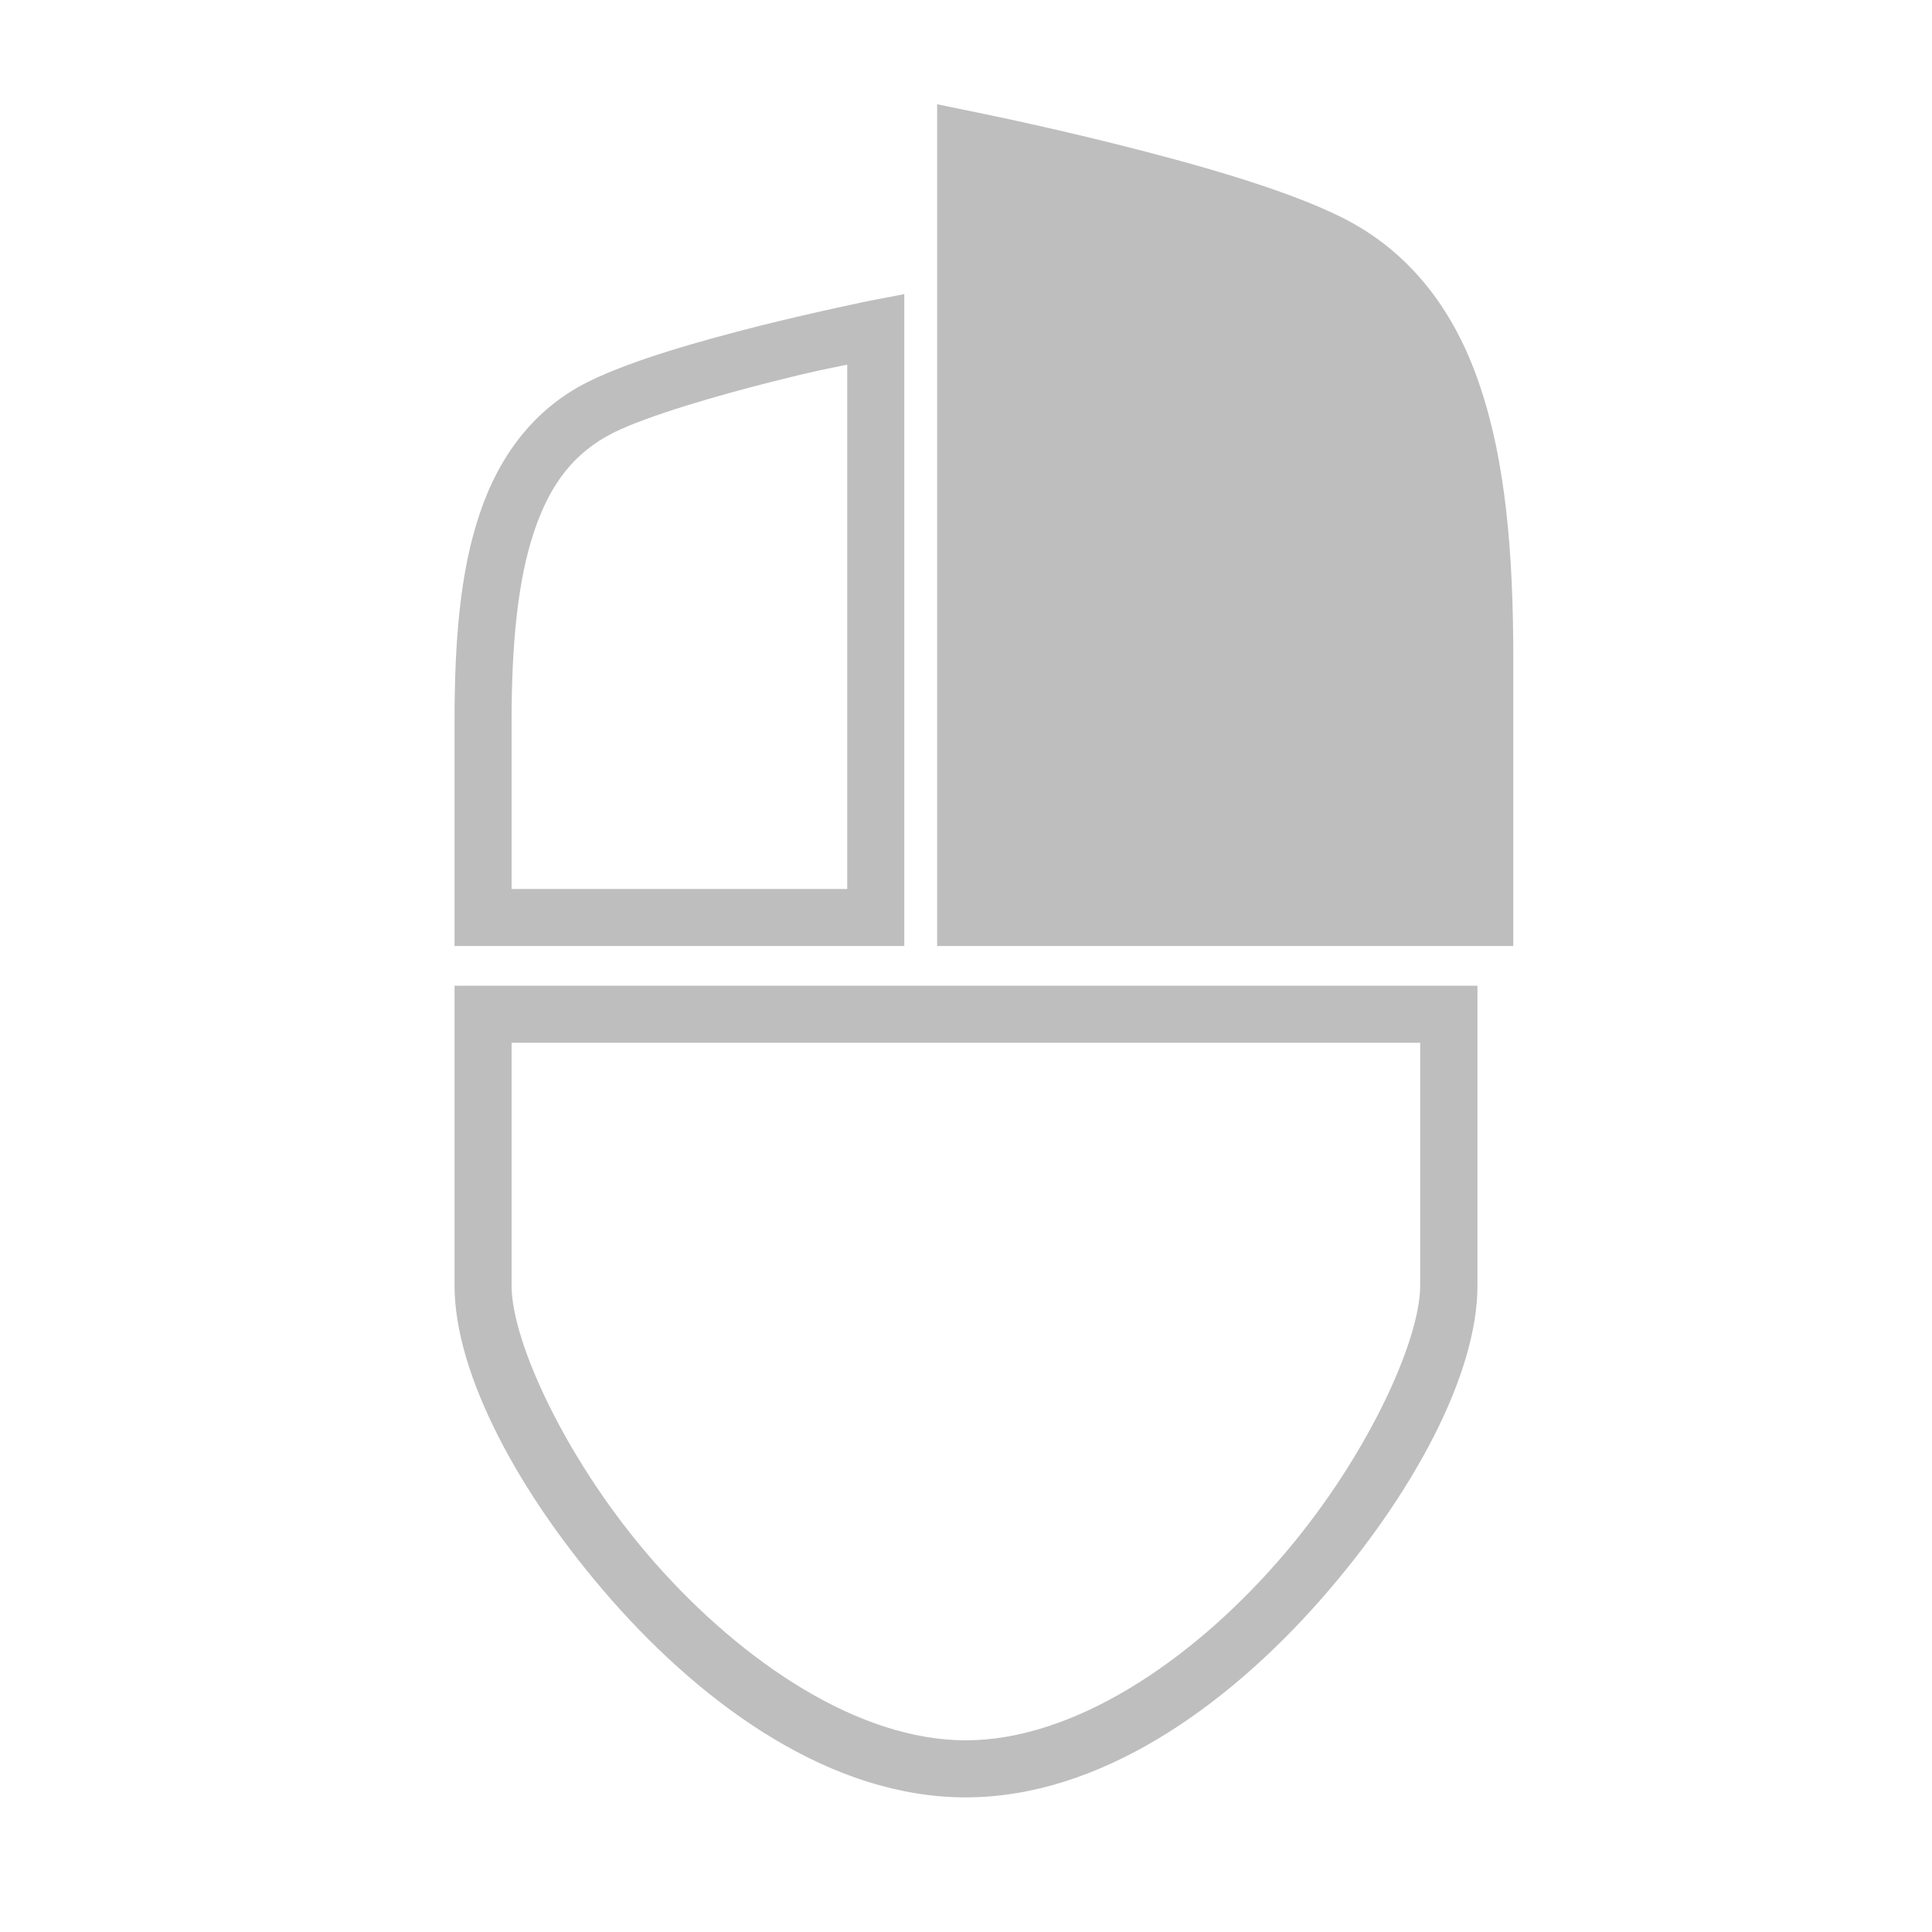
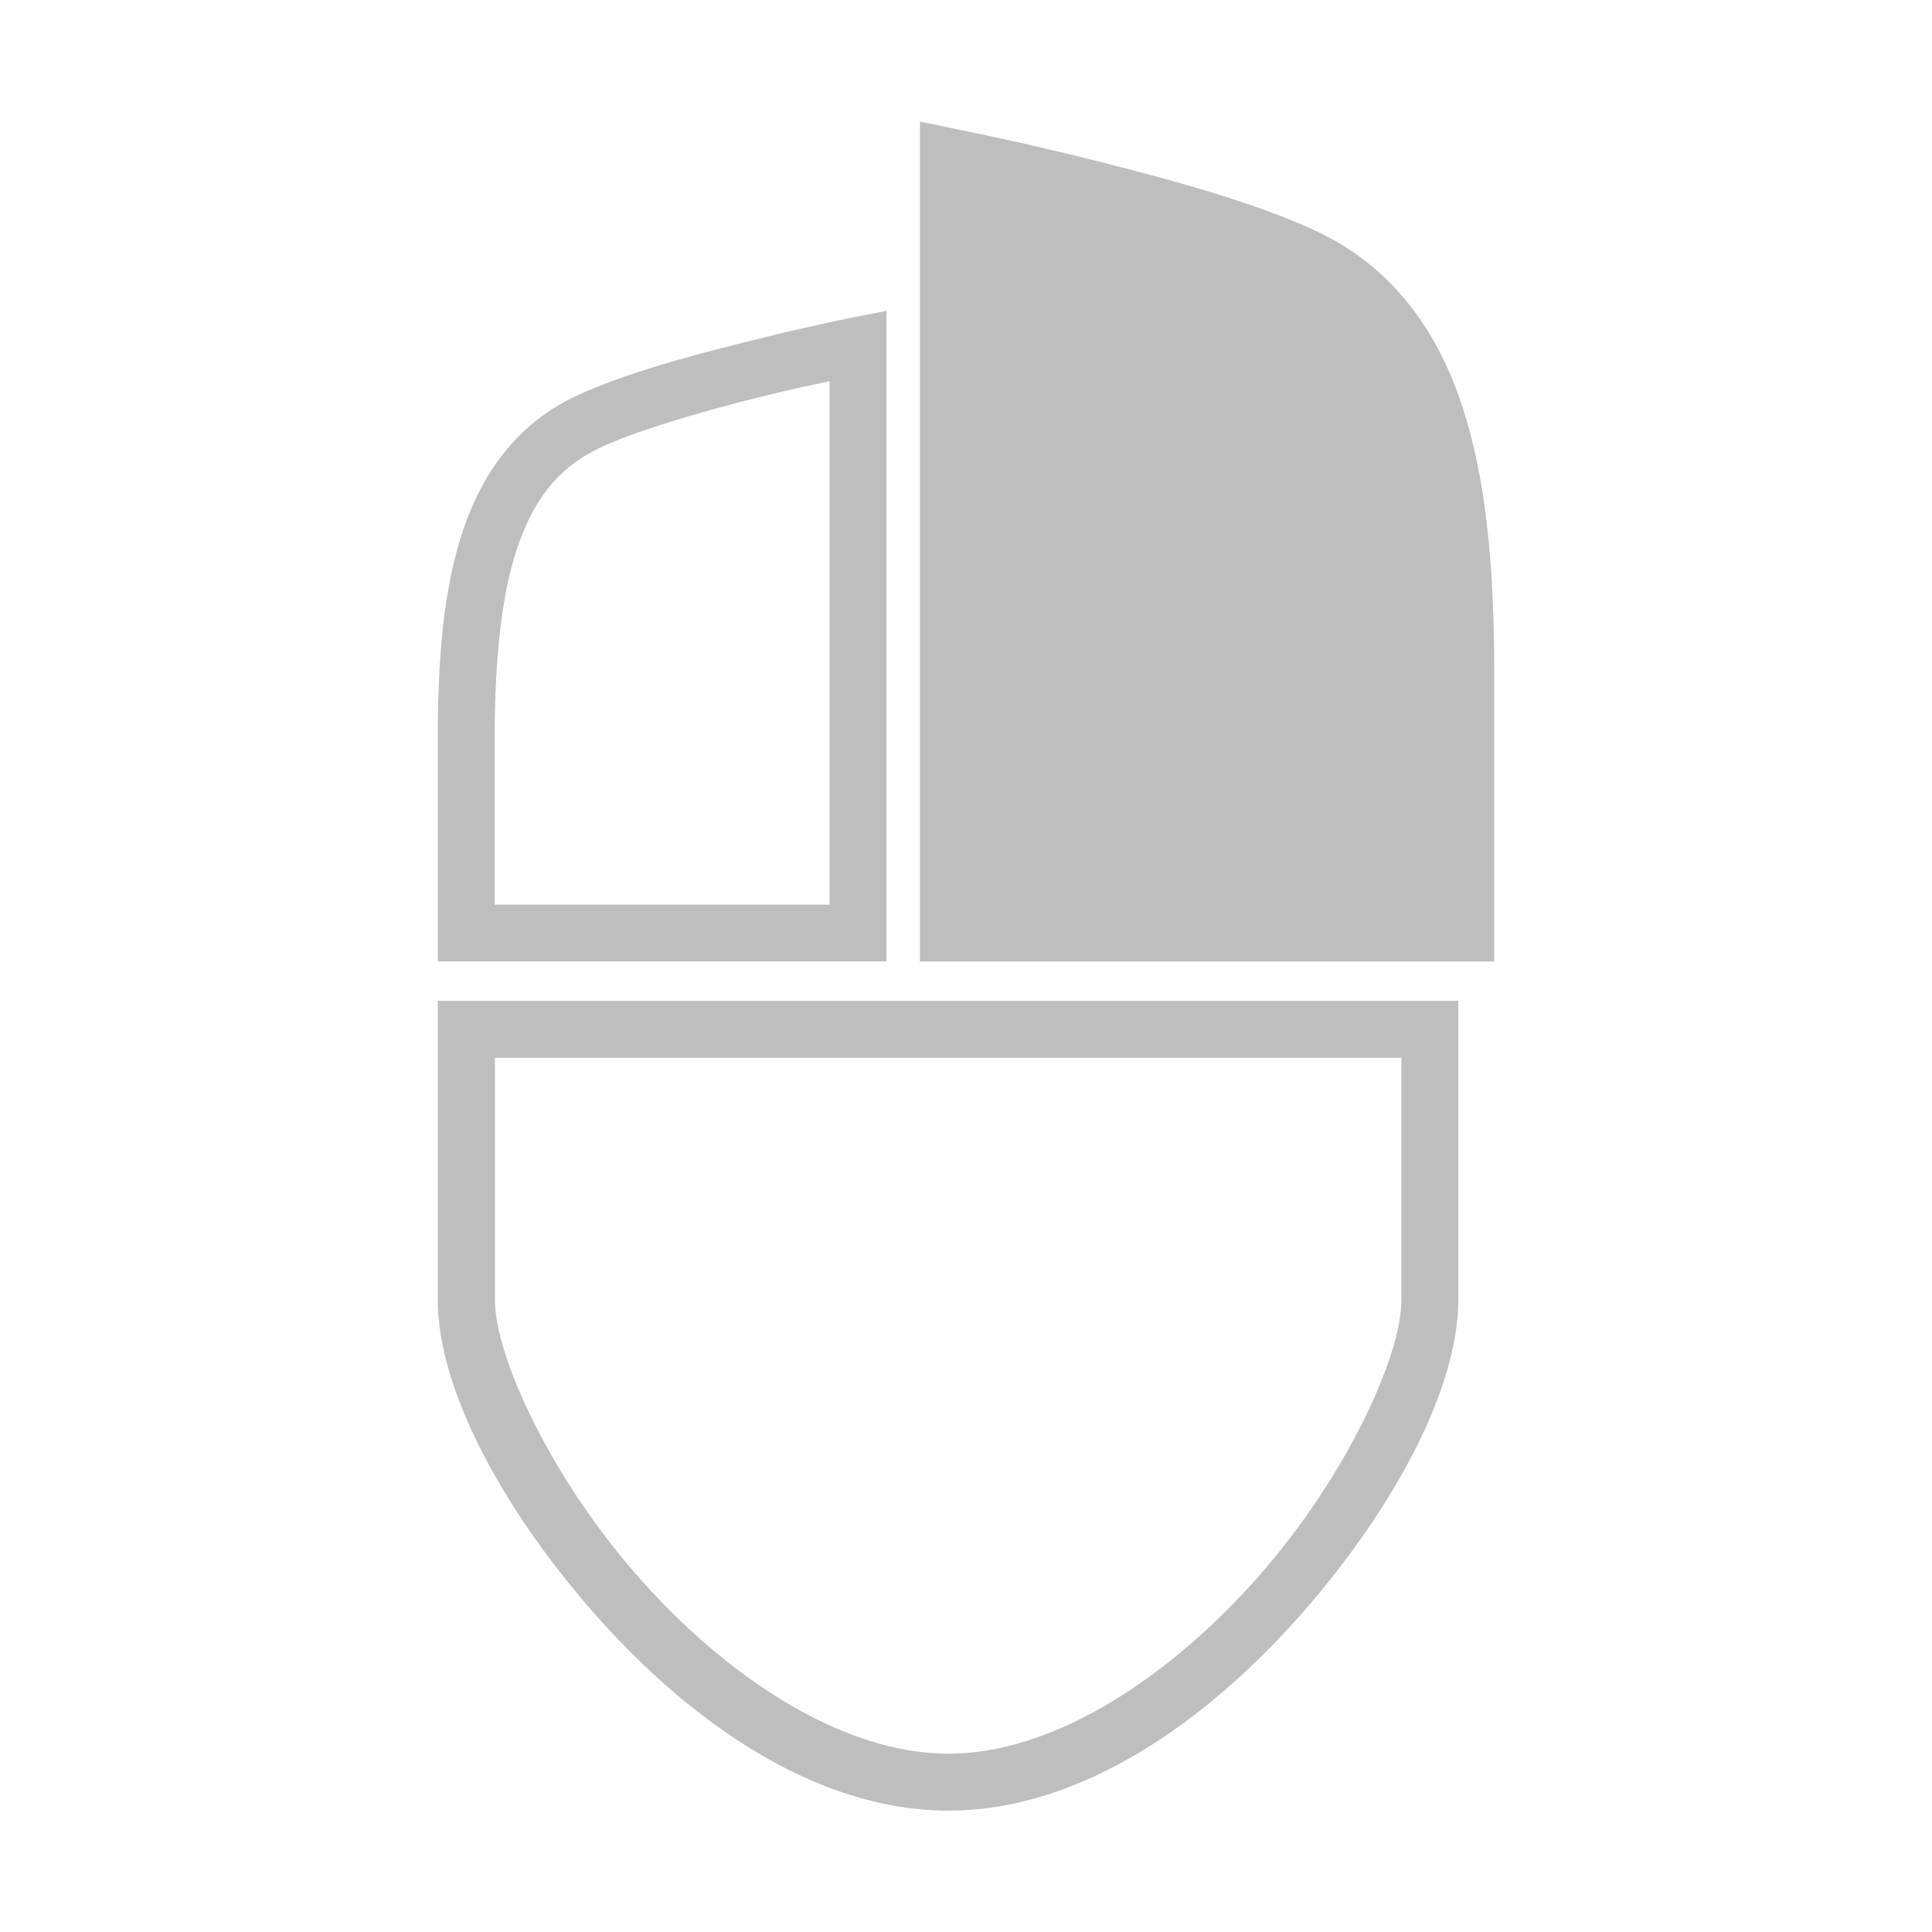
- <svg xmlns="http://www.w3.org/2000/svg" width="32" height="32" viewBox="0 0 8.467 8.467" version="1.1" id="svg5">
+ <svg xmlns="http://www.w3.org/2000/svg" width="16" height="16" viewBox="0 0 4.233 4.233" version="1.1" id="svg5">
  <defs id="defs2" />
-   <g id="layer1">
-     <g id="g865">
+   <g id="layer1" transform="matrix(-0.4987544,0,0,0.4987544,4.18864,0.03836103)">
+     <g id="g21360">
      <path style="color:#000000;fill:#bebebe;stroke-linecap:round;-inkscape-stroke:none" d="m 1.992,4.32 v 1.314 c 1e-7,0.387 0.281,0.915 0.691,1.381 C 3.094,7.481 3.645,7.877 4.232,7.877 4.82,7.877 5.372,7.481 5.783,7.016 6.194,6.55 6.475,6.022 6.475,5.635 V 4.32 Z m 0.25,0.25 h 3.982 v 1.064 c 0,0.248 -0.246,0.781 -0.629,1.215 C 5.213,7.284 4.703,7.627 4.232,7.627 3.762,7.627 3.254,7.284 2.871,6.85 2.488,6.416 2.242,5.883 2.242,5.635 Z" id="path2503" />
      <g id="path8864">
-         <path style="color:#000000;fill:#bebebe;stroke-width:0.25;-inkscape-stroke:none" d="m 6.508,4.022 c 0,0 0,-0.682 0,-1.137 0,-0.91 -0.141,-1.549 -0.682,-1.82 C 5.371,0.837 4.233,0.61 4.233,0.61 V 4.022 c 0.607,0 1.668,-1e-7 2.274,-1e-7 z" id="path834" />
-         <path style="color:#000000;fill:#bebebe;-inkscape-stroke:none" d="M 4.107,0.457 V 4.146 h 2.525 v -0.125 -1.137 c 0,-0.461 -0.034,-0.86 -0.145,-1.189 C 6.378,1.366 6.183,1.104 5.881,0.953 5.631,0.828 5.233,0.717 4.889,0.631 4.544,0.545 4.258,0.488 4.258,0.488 Z m 0.25,0.309 c 0.093,0.019 0.214,0.043 0.471,0.107 0.338,0.084 0.736,0.2 0.941,0.303 0.24,0.12 0.387,0.314 0.482,0.6 0.096,0.285 0.131,0.661 0.131,1.109 V 3.896 H 4.357 Z" id="path836" />
+         <path style="color:#000000;fill:#bebebe;stroke-width:0.25;-inkscape-stroke:none" d="m 1.959,4.022 c 0,0 0,-0.682 0,-1.137 0,-0.91 0.141,-1.549 0.682,-1.82 0.455,-0.227 1.592,-0.455 1.592,-0.455 V 4.022 c -0.607,0 -1.668,-1e-7 -2.274,-1e-7 z" id="path21347" />
+         <path style="color:#000000;fill:#bebebe;-inkscape-stroke:none" d="m 4.357,0.457 -0.148,0.031 c 0,0 -0.287,0.056 -0.631,0.143 C 3.234,0.717 2.836,0.828 2.586,0.953 2.284,1.104 2.089,1.366 1.979,1.695 1.868,2.024 1.834,2.423 1.834,2.885 v 1.262 h 0.125 2.398 z m -0.25,0.309 V 3.896 H 2.084 V 2.885 c 0,-0.448 0.035,-0.824 0.131,-1.109 C 2.31,1.49 2.458,1.296 2.697,1.176 2.902,1.073 3.301,0.958 3.639,0.873 3.895,0.809 4.014,0.785 4.107,0.766 Z" id="path21349" />
      </g>
-       <path style="color:#000000;fill:#bebebe;-inkscape-stroke:none" d="M 3.963,1.289 3.812,1.318 c 0,0 -0.217,0.044 -0.479,0.109 C 3.073,1.493 2.771,1.577 2.576,1.674 2.34,1.792 2.187,1.998 2.102,2.252 2.016,2.506 1.992,2.812 1.992,3.162 v 0.984 h 0.125 1.846 z m -0.25,0.309 V 3.896 H 2.242 v -0.734 c 0,-0.338 0.027,-0.619 0.098,-0.83 C 2.41,2.121 2.516,1.983 2.689,1.896 2.839,1.822 3.14,1.734 3.395,1.67 3.568,1.626 3.632,1.615 3.713,1.598 Z" id="path8864-3" />
+       <path style="color:#000000;fill:#bebebe;-inkscape-stroke:none" d="m 4.504,1.289 v 2.857 h 1.971 v -0.125 -0.859 c 0,-0.351 -0.026,-0.656 -0.111,-0.91 C 6.278,1.998 6.127,1.792 5.891,1.674 5.696,1.577 5.394,1.493 5.133,1.428 4.872,1.362 4.654,1.318 4.654,1.318 Z m 0.25,0.309 c 0.08,0.017 0.144,0.029 0.318,0.072 0.255,0.064 0.555,0.152 0.705,0.227 0.174,0.087 0.279,0.225 0.35,0.436 0.07,0.211 0.098,0.492 0.098,0.83 v 0.734 H 4.754 Z" id="path8864-3" />
    </g>
  </g>
</svg>
